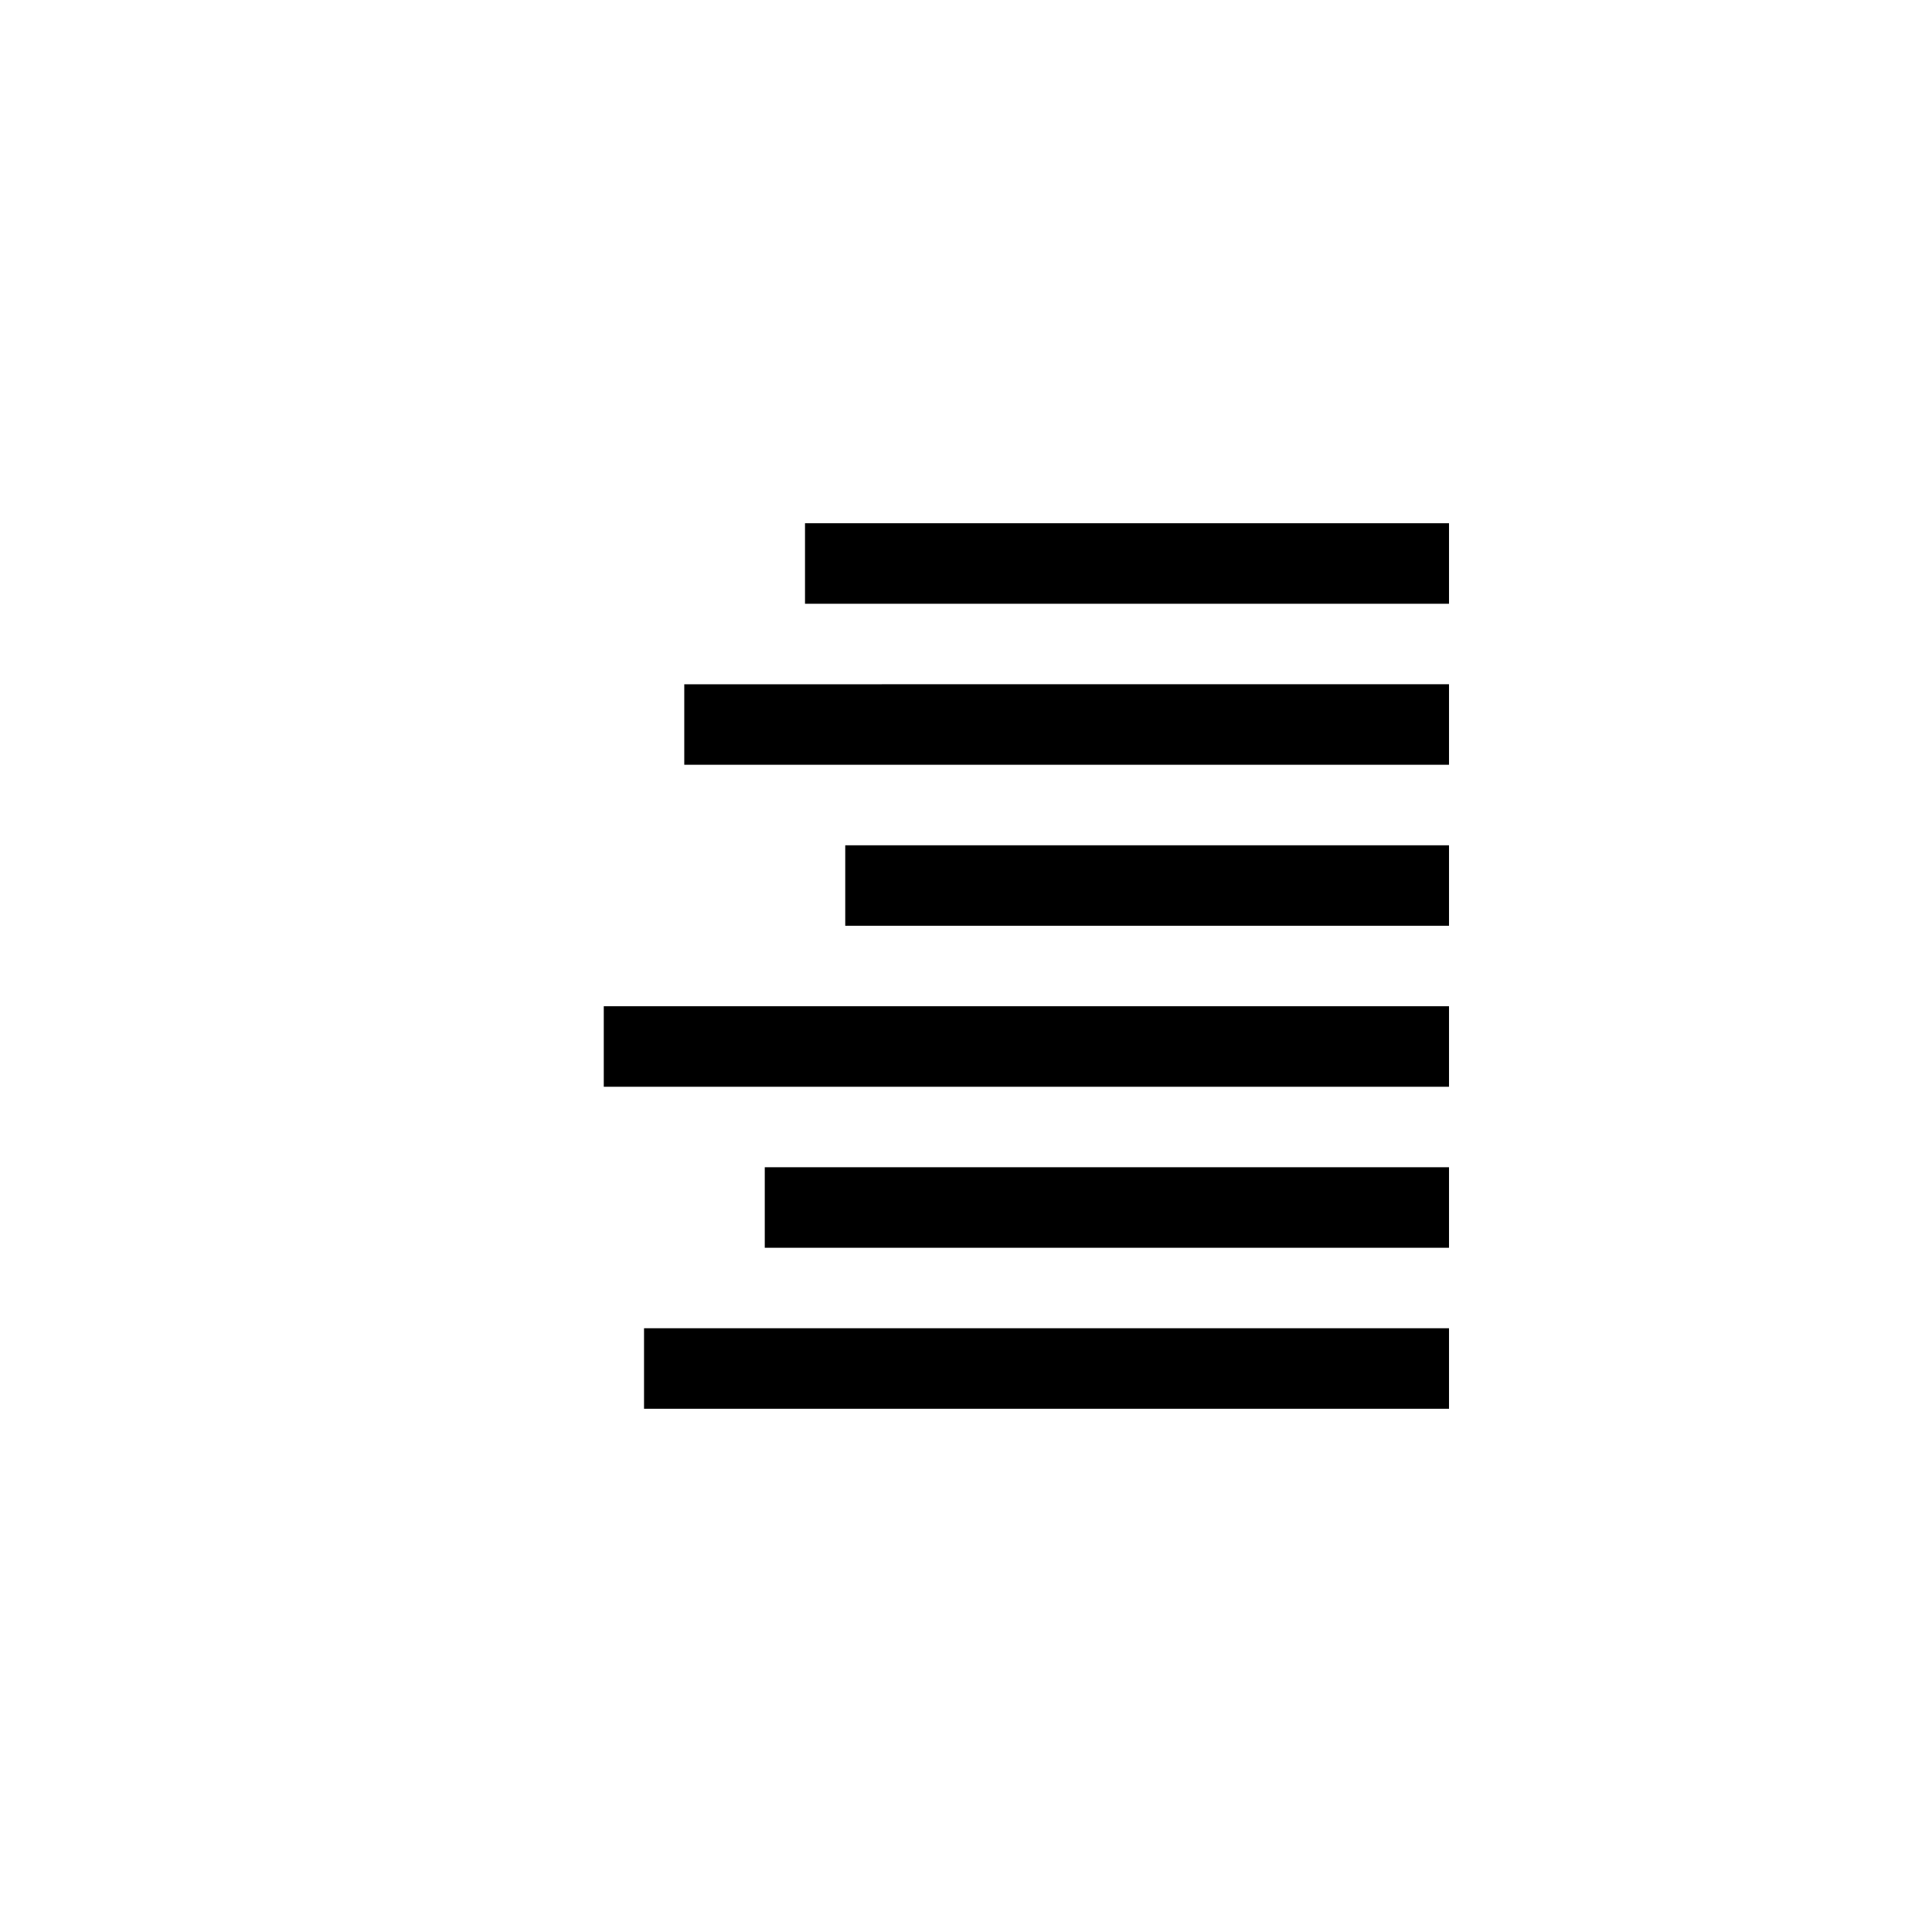
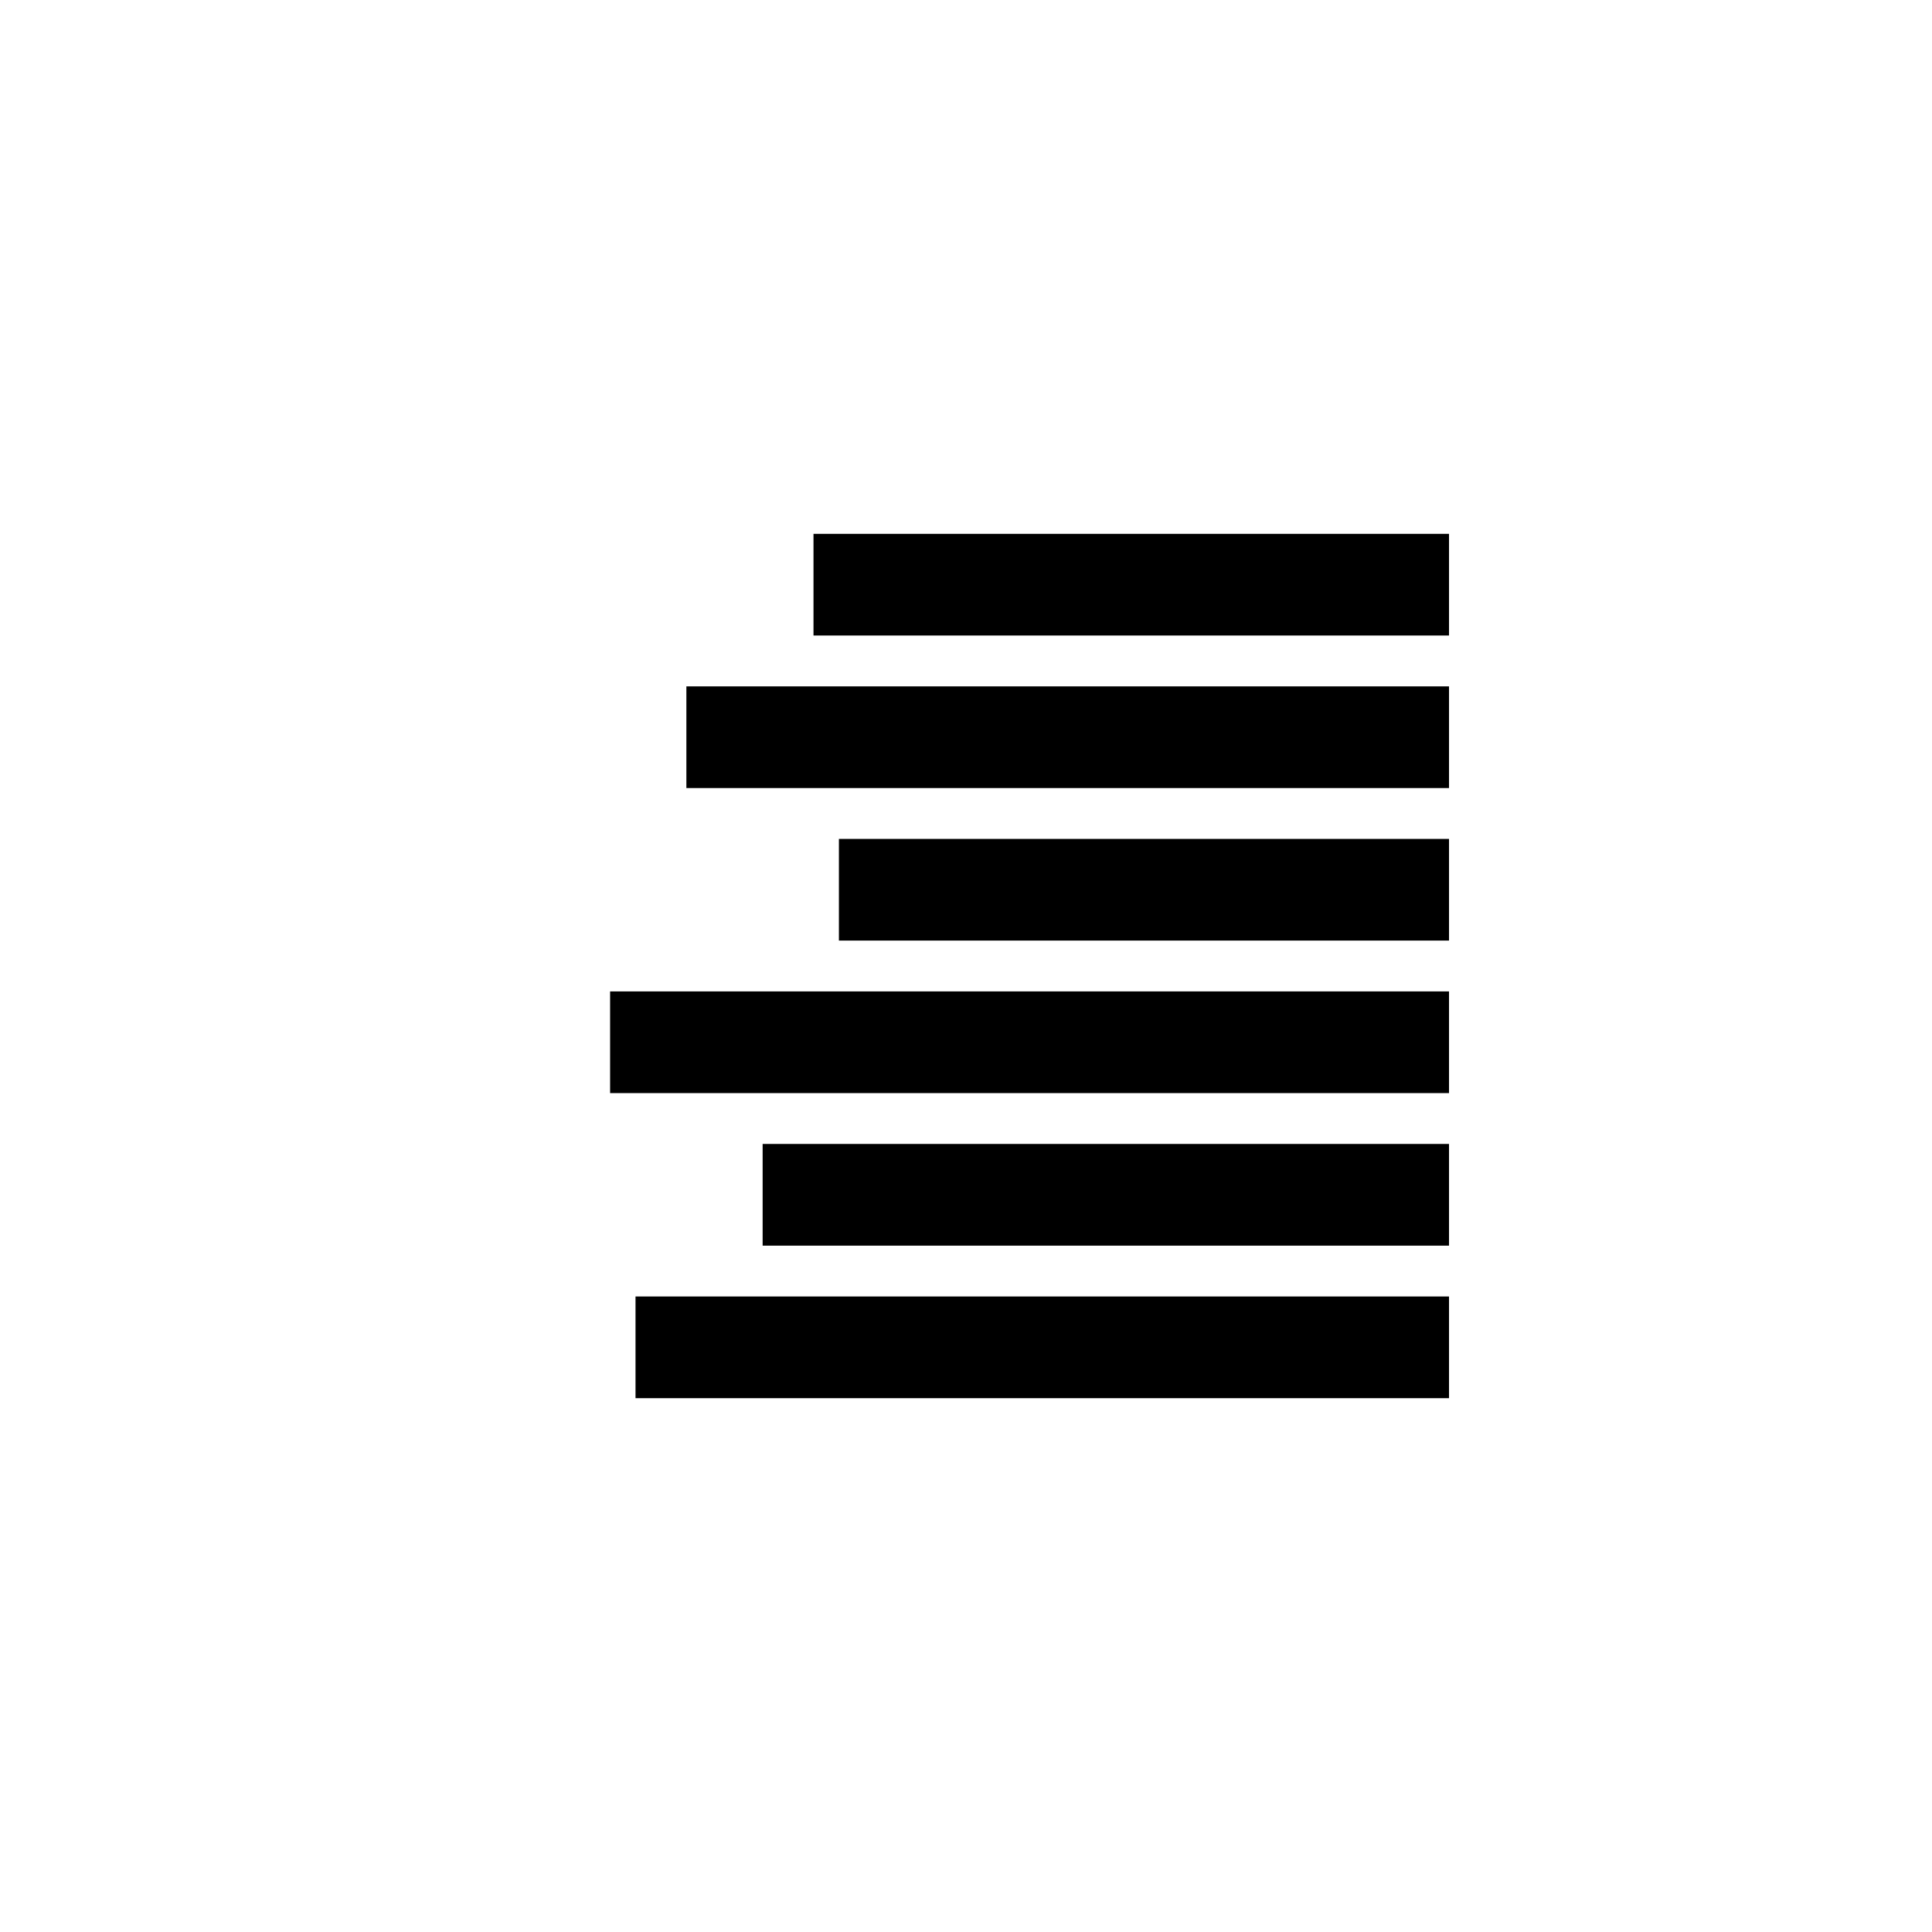
<svg xmlns="http://www.w3.org/2000/svg" version="1.1" baseProfile="full" width="76.011" height="76.011" viewBox="0 0 76.01 76.01" enable-background="new 0 0 76.01 76.01" xml:space="preserve">
-   <path fill="#000000" fill-opacity="1" stroke-width="0.2" stroke-linejoin="round" d="M 57.008,20.586L 57.008,23.753L 31.671,23.753L 31.671,20.586L 57.008,20.586 Z M 57.008,26.92L 57.008,30.088L 26.921,30.088L 26.921,26.921L 57.008,26.92 Z M 57.008,33.255L 57.008,36.422L 33.254,36.422L 33.254,33.255L 57.008,33.255 Z M 57.008,39.589L 57.008,42.756L 23.754,42.756L 23.754,39.589L 57.008,39.589 Z M 57.008,45.923L 57.008,49.09L 30.088,49.09L 30.088,45.923L 57.008,45.923 Z M 57.008,52.257L 57.008,55.424L 25.338,55.424L 25.338,52.257L 57.008,52.257 Z " />
+   <path fill="#000000" fill-opacity="1" stroke-width="0.2" stroke-linejoin="round" d="M 57.008,21.003L 57.008,25.003L 32.005,25.003L 32.005,21.003L 57.008,21.003 Z M 57.008,27.004L 57.008,31.004L 27.004,31.004L 27.004,27.004L 57.008,27.004 Z M 57.008,33.005L 57.008,37.005L 33.005,37.005L 33.005,33.005L 57.008,33.005 Z M 57.008,39.005L 57.008,43.006L 24.003,43.006L 24.003,39.005L 57.008,39.005 Z M 57.008,45.006L 57.008,49.007L 30.004,49.007L 30.004,45.006L 57.008,45.006 Z M 57.008,51.007L 57.008,55.008L 25.003,55.008L 25.003,51.007L 57.008,51.007 Z " />
</svg>
